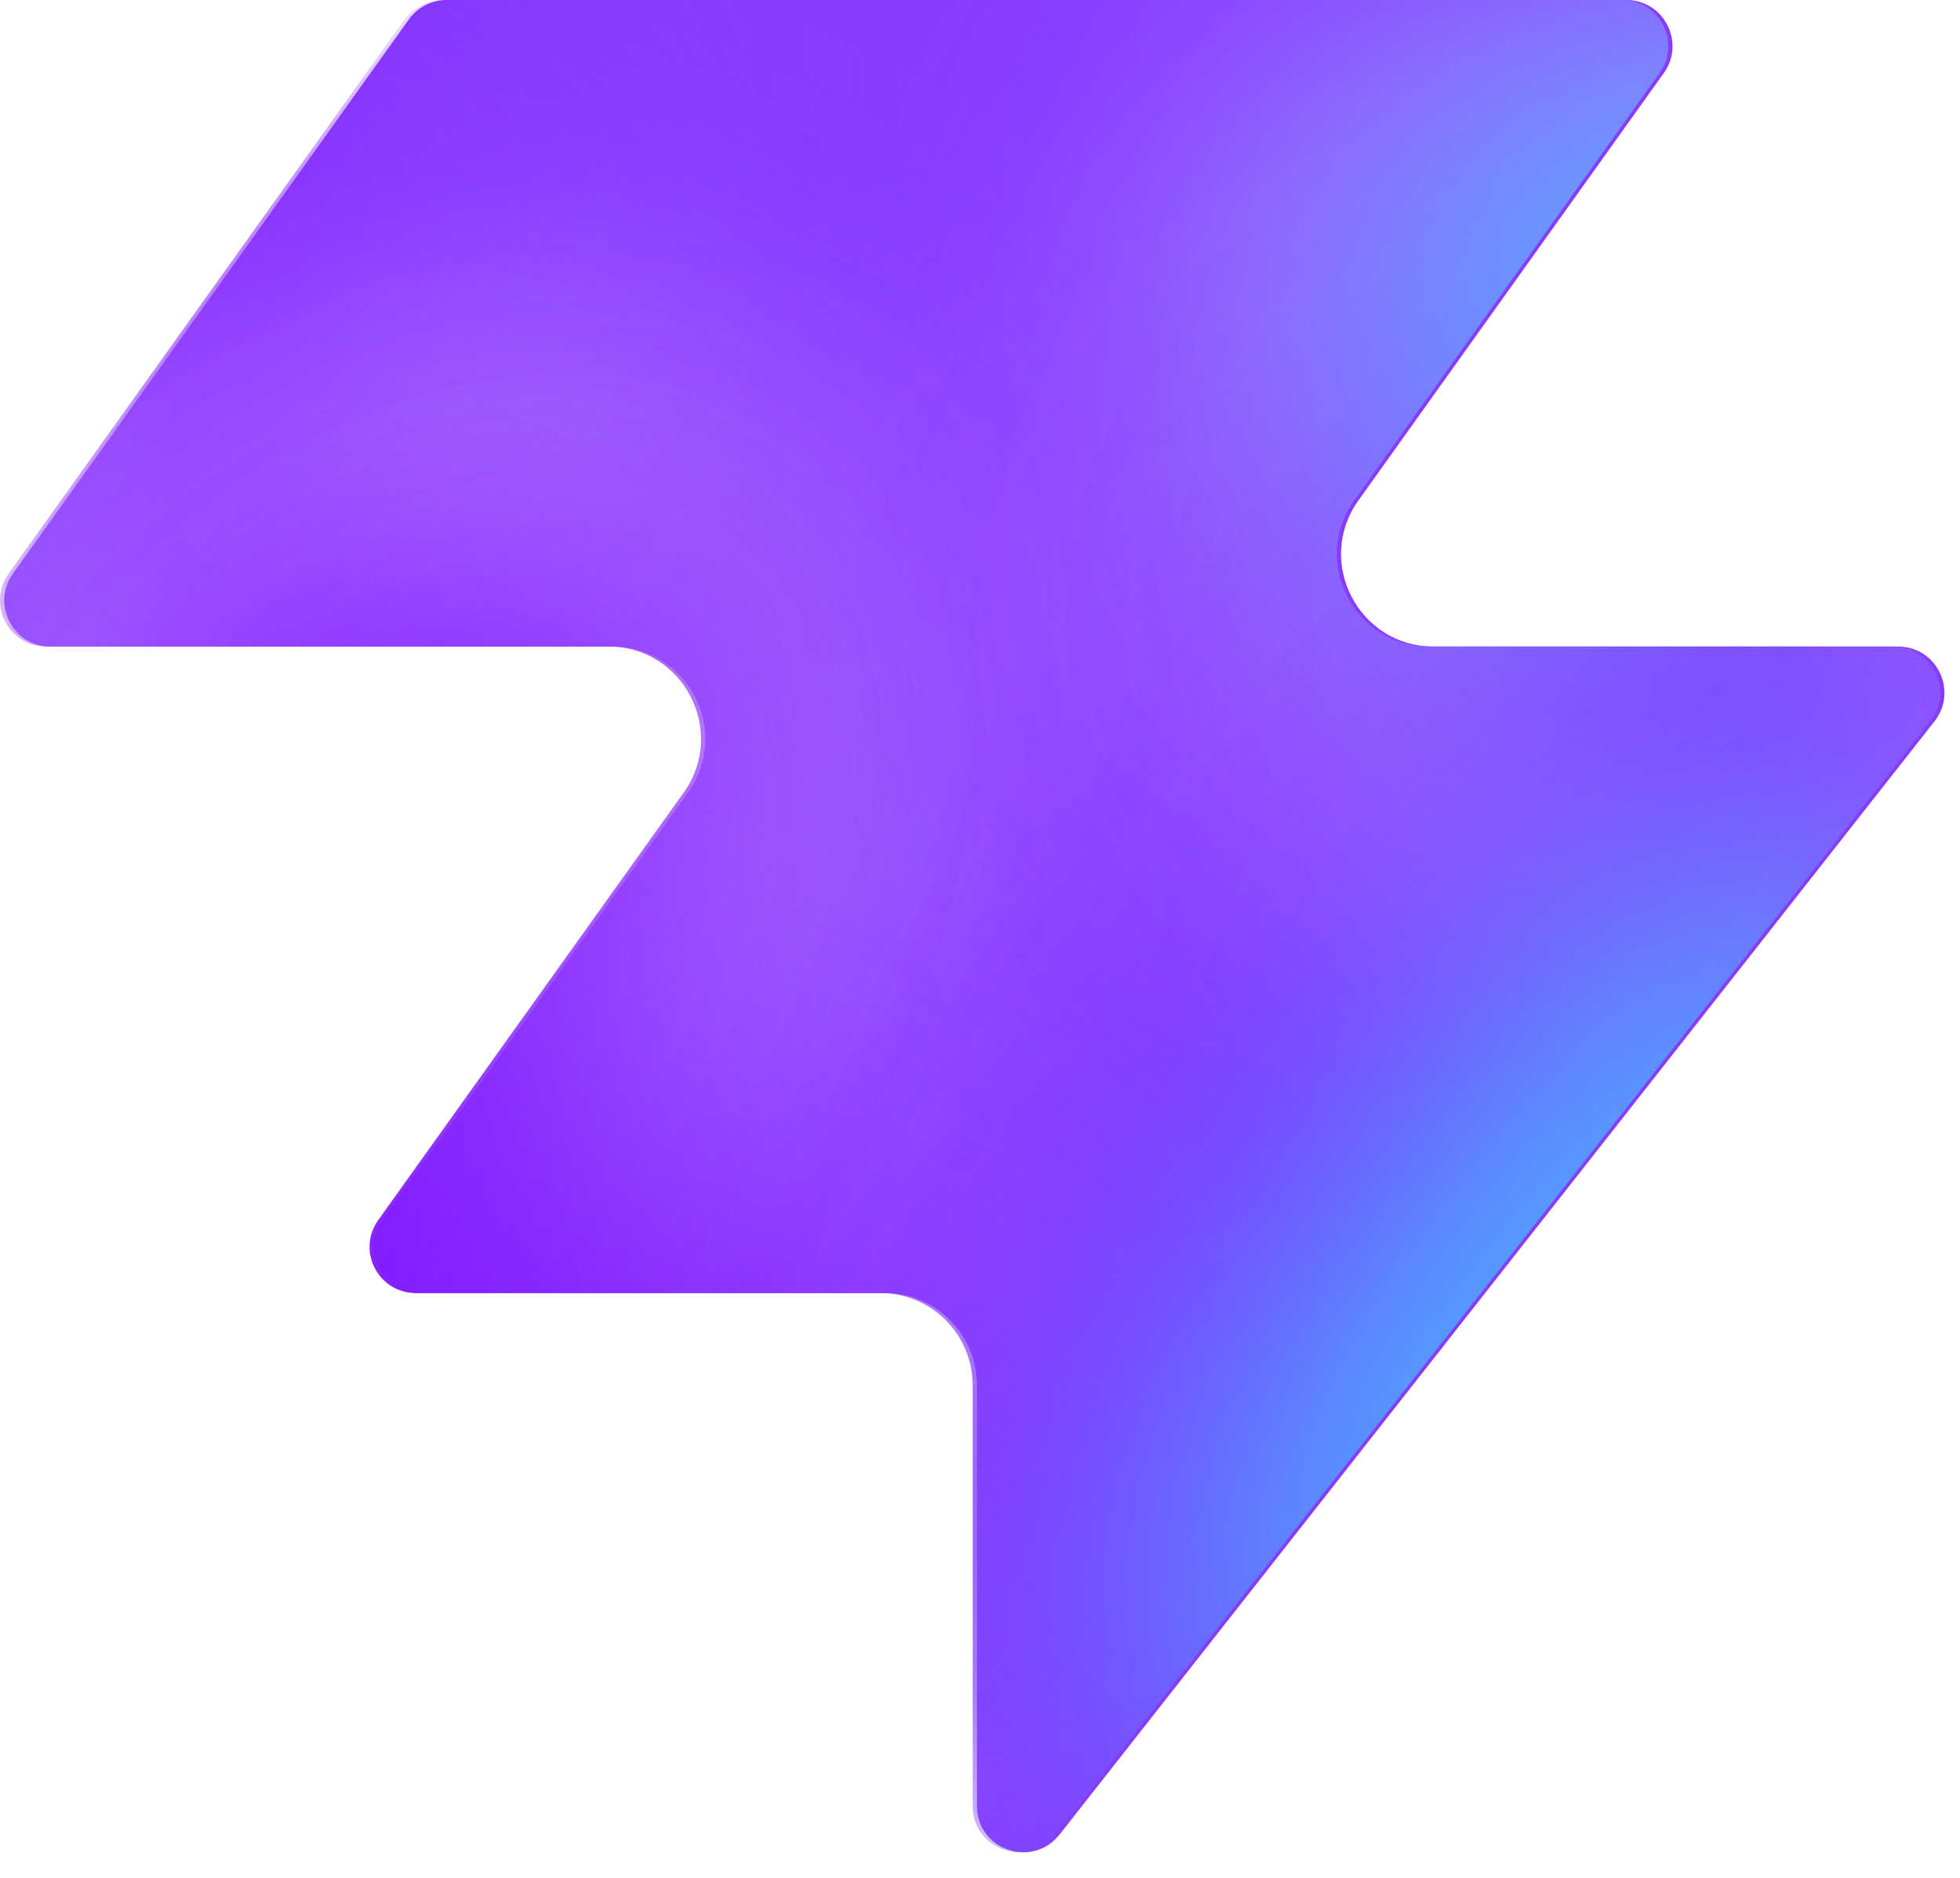
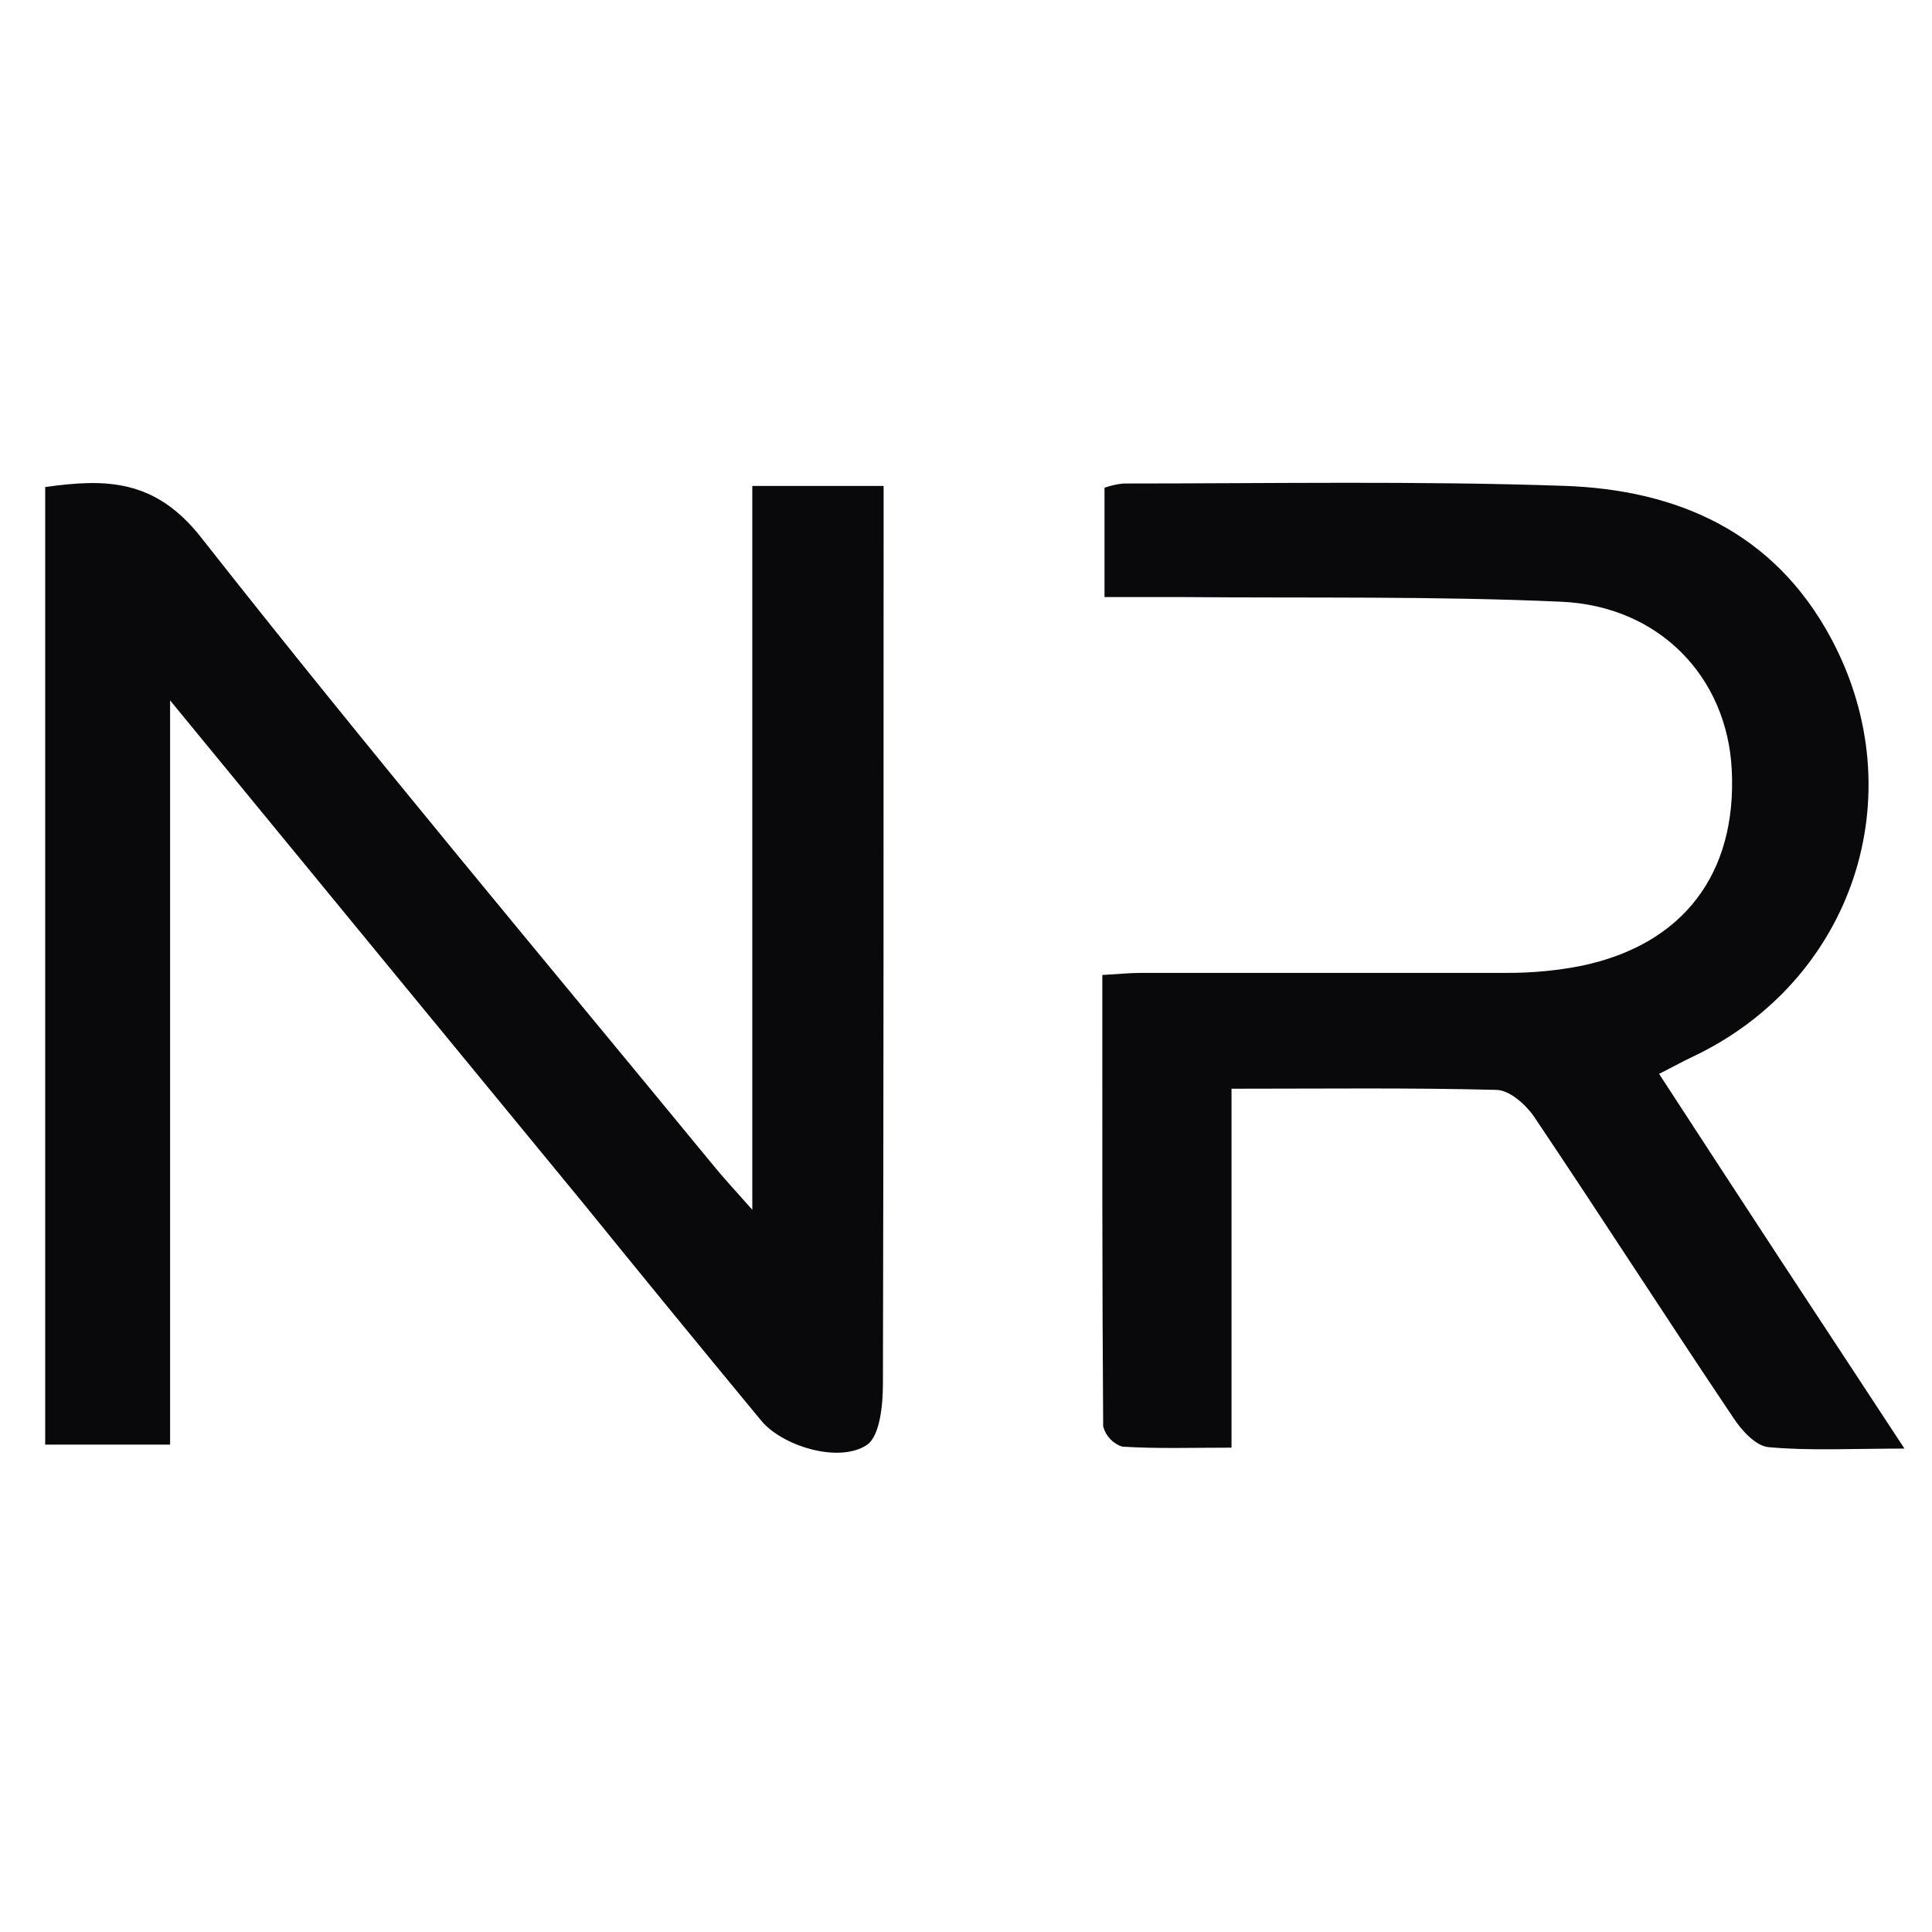
- <svg xmlns="http://www.w3.org/2000/svg" width="48" height="46" fill="none" viewBox="0 0 48 46">
-   <path fill="#863bff" d="M25.946 44.938c-.664.845-2.021.375-2.021-.698V33.937a2.26 2.26 0 0 0-2.262-2.262H10.287c-.92 0-1.456-1.04-.92-1.788l7.48-10.471c1.07-1.497 0-3.578-1.842-3.578H1.237c-.92 0-1.456-1.04-.92-1.788L10.013.474c.214-.297.556-.474.92-.474h28.894c.92 0 1.456 1.04.92 1.788l-7.48 10.471c-1.07 1.498 0 3.579 1.842 3.579h11.377c.943 0 1.473 1.088.89 1.83L25.947 44.94z" style="fill:#863bff;fill:color(display-p3 .525 .23 1);fill-opacity:1" />
-   <mask id="a" width="48" height="46" x="0" y="0" maskUnits="userSpaceOnUse" style="mask-type:alpha">
-     <path fill="#000" d="M25.842 44.938c-.664.844-2.021.375-2.021-.698V33.937a2.26 2.26 0 0 0-2.262-2.262H10.183c-.92 0-1.456-1.04-.92-1.788l7.48-10.471c1.07-1.498 0-3.579-1.842-3.579H1.133c-.92 0-1.456-1.04-.92-1.787L9.91.473c.214-.297.556-.474.92-.474h28.894c.92 0 1.456 1.04.92 1.788l-7.48 10.471c-1.07 1.498 0 3.578 1.842 3.578h11.377c.943 0 1.473 1.088.89 1.832L25.843 44.94z" style="fill:#000;fill-opacity:1" />
-   </mask>
-   <g mask="url(#a)">
-     <g filter="url(#b)">
-       <ellipse cx="5.508" cy="14.704" fill="#ede6ff" rx="5.508" ry="14.704" style="fill:#ede6ff;fill:color(display-p3 .927 .903 1);fill-opacity:1" transform="matrix(.00324 1 1 -.00324 -4.47 31.516)" />
-     </g>
-     <g filter="url(#c)">
-       <ellipse cx="10.399" cy="29.851" fill="#ede6ff" rx="10.399" ry="29.851" style="fill:#ede6ff;fill:color(display-p3 .927 .903 1);fill-opacity:1" transform="matrix(.00324 1 1 -.00324 -39.328 7.883)" />
-     </g>
-     <g filter="url(#d)">
-       <ellipse cx="5.508" cy="30.487" fill="#7e14ff" rx="5.508" ry="30.487" style="fill:#7e14ff;fill:color(display-p3 .492 .077 1);fill-opacity:1" transform="rotate(89.814 -25.913 -14.639)scale(1 -1)" />
-     </g>
-     <g filter="url(#e)">
-       <ellipse cx="5.508" cy="30.599" fill="#7e14ff" rx="5.508" ry="30.599" style="fill:#7e14ff;fill:color(display-p3 .492 .077 1);fill-opacity:1" transform="rotate(89.814 -32.644 -3.334)scale(1 -1)" />
-     </g>
-     <g filter="url(#f)">
-       <ellipse cx="5.508" cy="30.599" fill="#7e14ff" rx="5.508" ry="30.599" style="fill:#7e14ff;fill:color(display-p3 .492 .077 1);fill-opacity:1" transform="matrix(.00324 1 1 -.00324 -34.34 30.47)" />
-     </g>
-     <g filter="url(#g)">
-       <ellipse cx="14.072" cy="22.078" fill="#ede6ff" rx="14.072" ry="22.078" style="fill:#ede6ff;fill:color(display-p3 .927 .903 1);fill-opacity:1" transform="rotate(93.35 24.506 48.493)scale(-1 1)" />
-     </g>
-     <g filter="url(#h)">
-       <ellipse cx="3.47" cy="21.501" fill="#7e14ff" rx="3.47" ry="21.501" style="fill:#7e14ff;fill:color(display-p3 .492 .077 1);fill-opacity:1" transform="rotate(89.009 28.708 47.59)scale(-1 1)" />
-     </g>
-     <g filter="url(#i)">
-       <ellipse cx="3.47" cy="21.501" fill="#7e14ff" rx="3.47" ry="21.501" style="fill:#7e14ff;fill:color(display-p3 .492 .077 1);fill-opacity:1" transform="rotate(89.009 28.708 47.59)scale(-1 1)" />
-     </g>
-     <g filter="url(#j)">
-       <ellipse cx=".387" cy="8.972" fill="#7e14ff" rx="4.407" ry="29.108" style="fill:#7e14ff;fill:color(display-p3 .492 .077 1);fill-opacity:1" transform="rotate(39.51 .387 8.972)" />
-     </g>
-     <g filter="url(#k)">
-       <ellipse cx="47.523" cy="-6.092" fill="#7e14ff" rx="4.407" ry="29.108" style="fill:#7e14ff;fill:color(display-p3 .492 .077 1);fill-opacity:1" transform="rotate(37.892 47.523 -6.092)" />
-     </g>
-     <g filter="url(#l)">
-       <ellipse cx="41.412" cy="6.333" fill="#47bfff" rx="5.971" ry="9.665" style="fill:#47bfff;fill:color(display-p3 .28 .748 1);fill-opacity:1" transform="rotate(37.892 41.412 6.333)" />
-     </g>
-     <g filter="url(#m)">
-       <ellipse cx="-1.879" cy="38.332" fill="#7e14ff" rx="4.407" ry="29.108" style="fill:#7e14ff;fill:color(display-p3 .492 .077 1);fill-opacity:1" transform="rotate(37.892 -1.88 38.332)" />
-     </g>
-     <g filter="url(#n)">
-       <ellipse cx="-1.879" cy="38.332" fill="#7e14ff" rx="4.407" ry="29.108" style="fill:#7e14ff;fill:color(display-p3 .492 .077 1);fill-opacity:1" transform="rotate(37.892 -1.88 38.332)" />
-     </g>
-     <g filter="url(#o)">
-       <ellipse cx="35.651" cy="29.907" fill="#7e14ff" rx="4.407" ry="29.108" style="fill:#7e14ff;fill:color(display-p3 .492 .077 1);fill-opacity:1" transform="rotate(37.892 35.651 29.907)" />
-     </g>
-     <g filter="url(#p)">
-       <ellipse cx="38.418" cy="32.4" fill="#47bfff" rx="5.971" ry="15.297" style="fill:#47bfff;fill:color(display-p3 .28 .748 1);fill-opacity:1" transform="rotate(37.892 38.418 32.4)" />
-     </g>
-   </g>
+ <svg xmlns="http://www.w3.org/2000/svg" id="Слой_1" data-name="Слой 1" viewBox="0 0 230 230">
  <defs>
-     <filter id="b" width="60.045" height="41.654" x="-19.77" y="16.149" color-interpolation-filters="sRGB" filterUnits="userSpaceOnUse">
-       <feFlood flood-opacity="0" result="BackgroundImageFix" />
-       <feBlend in="SourceGraphic" in2="BackgroundImageFix" result="shape" />
-       <feGaussianBlur result="effect1_foregroundBlur_2002_17158" stdDeviation="7.659" />
-     </filter>
-     <filter id="c" width="90.34" height="51.437" x="-54.613" y="-7.533" color-interpolation-filters="sRGB" filterUnits="userSpaceOnUse">
-       <feFlood flood-opacity="0" result="BackgroundImageFix" />
-       <feBlend in="SourceGraphic" in2="BackgroundImageFix" result="shape" />
-       <feGaussianBlur result="effect1_foregroundBlur_2002_17158" stdDeviation="7.659" />
-     </filter>
-     <filter id="d" width="79.355" height="29.4" x="-49.64" y="2.03" color-interpolation-filters="sRGB" filterUnits="userSpaceOnUse">
-       <feFlood flood-opacity="0" result="BackgroundImageFix" />
-       <feBlend in="SourceGraphic" in2="BackgroundImageFix" result="shape" />
-       <feGaussianBlur result="effect1_foregroundBlur_2002_17158" stdDeviation="4.596" />
-     </filter>
-     <filter id="e" width="79.579" height="29.4" x="-45.045" y="20.029" color-interpolation-filters="sRGB" filterUnits="userSpaceOnUse">
-       <feFlood flood-opacity="0" result="BackgroundImageFix" />
-       <feBlend in="SourceGraphic" in2="BackgroundImageFix" result="shape" />
-       <feGaussianBlur result="effect1_foregroundBlur_2002_17158" stdDeviation="4.596" />
-     </filter>
-     <filter id="f" width="79.579" height="29.4" x="-43.513" y="21.178" color-interpolation-filters="sRGB" filterUnits="userSpaceOnUse">
-       <feFlood flood-opacity="0" result="BackgroundImageFix" />
-       <feBlend in="SourceGraphic" in2="BackgroundImageFix" result="shape" />
-       <feGaussianBlur result="effect1_foregroundBlur_2002_17158" stdDeviation="4.596" />
-     </filter>
-     <filter id="g" width="74.749" height="58.852" x="15.756" y="-17.901" color-interpolation-filters="sRGB" filterUnits="userSpaceOnUse">
-       <feFlood flood-opacity="0" result="BackgroundImageFix" />
-       <feBlend in="SourceGraphic" in2="BackgroundImageFix" result="shape" />
-       <feGaussianBlur result="effect1_foregroundBlur_2002_17158" stdDeviation="7.659" />
-     </filter>
-     <filter id="h" width="61.377" height="25.362" x="23.548" y="2.284" color-interpolation-filters="sRGB" filterUnits="userSpaceOnUse">
-       <feFlood flood-opacity="0" result="BackgroundImageFix" />
-       <feBlend in="SourceGraphic" in2="BackgroundImageFix" result="shape" />
-       <feGaussianBlur result="effect1_foregroundBlur_2002_17158" stdDeviation="4.596" />
-     </filter>
-     <filter id="i" width="61.377" height="25.362" x="23.548" y="2.284" color-interpolation-filters="sRGB" filterUnits="userSpaceOnUse">
-       <feFlood flood-opacity="0" result="BackgroundImageFix" />
-       <feBlend in="SourceGraphic" in2="BackgroundImageFix" result="shape" />
-       <feGaussianBlur result="effect1_foregroundBlur_2002_17158" stdDeviation="4.596" />
-     </filter>
-     <filter id="j" width="56.045" height="63.649" x="-27.636" y="-22.853" color-interpolation-filters="sRGB" filterUnits="userSpaceOnUse">
-       <feFlood flood-opacity="0" result="BackgroundImageFix" />
-       <feBlend in="SourceGraphic" in2="BackgroundImageFix" result="shape" />
-       <feGaussianBlur result="effect1_foregroundBlur_2002_17158" stdDeviation="4.596" />
-     </filter>
-     <filter id="k" width="54.814" height="64.646" x="20.116" y="-38.415" color-interpolation-filters="sRGB" filterUnits="userSpaceOnUse">
-       <feFlood flood-opacity="0" result="BackgroundImageFix" />
-       <feBlend in="SourceGraphic" in2="BackgroundImageFix" result="shape" />
-       <feGaussianBlur result="effect1_foregroundBlur_2002_17158" stdDeviation="4.596" />
-     </filter>
-     <filter id="l" width="33.541" height="35.313" x="24.641" y="-11.323" color-interpolation-filters="sRGB" filterUnits="userSpaceOnUse">
-       <feFlood flood-opacity="0" result="BackgroundImageFix" />
-       <feBlend in="SourceGraphic" in2="BackgroundImageFix" result="shape" />
-       <feGaussianBlur result="effect1_foregroundBlur_2002_17158" stdDeviation="4.596" />
-     </filter>
-     <filter id="m" width="54.814" height="64.646" x="-29.286" y="6.009" color-interpolation-filters="sRGB" filterUnits="userSpaceOnUse">
-       <feFlood flood-opacity="0" result="BackgroundImageFix" />
-       <feBlend in="SourceGraphic" in2="BackgroundImageFix" result="shape" />
-       <feGaussianBlur result="effect1_foregroundBlur_2002_17158" stdDeviation="4.596" />
-     </filter>
-     <filter id="n" width="54.814" height="64.646" x="-29.286" y="6.009" color-interpolation-filters="sRGB" filterUnits="userSpaceOnUse">
-       <feFlood flood-opacity="0" result="BackgroundImageFix" />
-       <feBlend in="SourceGraphic" in2="BackgroundImageFix" result="shape" />
-       <feGaussianBlur result="effect1_foregroundBlur_2002_17158" stdDeviation="4.596" />
-     </filter>
-     <filter id="o" width="54.814" height="64.646" x="8.244" y="-2.416" color-interpolation-filters="sRGB" filterUnits="userSpaceOnUse">
-       <feFlood flood-opacity="0" result="BackgroundImageFix" />
-       <feBlend in="SourceGraphic" in2="BackgroundImageFix" result="shape" />
-       <feGaussianBlur result="effect1_foregroundBlur_2002_17158" stdDeviation="4.596" />
-     </filter>
-     <filter id="p" width="39.409" height="43.623" x="18.713" y="10.588" color-interpolation-filters="sRGB" filterUnits="userSpaceOnUse">
-       <feFlood flood-opacity="0" result="BackgroundImageFix" />
-       <feBlend in="SourceGraphic" in2="BackgroundImageFix" result="shape" />
-       <feGaussianBlur result="effect1_foregroundBlur_2002_17158" stdDeviation="4.596" />
-     </filter>
+     <style>
+       .cls-1 {
+         fill: none;
+       }
+       path {
+         fill: #09090b;
+       }
+       @media (prefers-color-scheme: dark) {
+         path {
+           fill: #fafafa;
+         }
+       }
+     </style>
  </defs>
+   <rect class="cls-1" width="230" height="230" />
+   <path d="M449.87,128.93v88.6H435v-114c7.16-1,13.06-1,18.56,6,19.87,25.27,40.56,49.91,61,74.78,1.25,1.53,2.61,3,4.62,5.26V103.4h15.63v6.87c0,33.33,0,66.67-.08,100,0,2.52-.35,6.27-1.93,7.31-3.37,2.21-10.11.09-12.57-2.92C513.07,206,506,197.36,499,188.73,482.91,169.16,466.84,149.61,449.87,128.93Z" transform="translate(-429.62 -45.55)" />
+   <path d="M656.34,218c-6.32,0-11.29.28-16.18-.17-1.53-.14-3.22-2-4.22-3.54-8-11.91-15.72-23.94-23.71-35.83-1-1.44-2.9-3.12-4.43-3.16-10.3-.27-20.61-.14-31.57-.14v42.73c-4.77,0-8.89.14-13-.12a3.43,3.43,0,0,1-2.28-2.43c-.13-17.78-.1-35.57-.1-53.72,1.79-.1,3.24-.25,4.68-.25,14.49,0,29,0,43.47,0a45.17,45.17,0,0,0,8.92-.85c12.11-2.54,18.49-11,17.86-23.34-.55-11-8.6-19.52-20.39-20-15-.67-30-.42-45-.55-3,0-5.94,0-9.28,0V103.61a9.93,9.93,0,0,1,2.25-.5c17.49,0,35-.32,52.46.28,13.48.46,25,5.48,31.8,18.18,10,18.7,2.56,40.81-16.57,49.82-1.17.55-2.3,1.19-3.92,2,4.88,7.49,9.57,14.7,14.29,21.9S650.77,209.49,656.34,218Z" transform="translate(-429.62 -45.55)" />
</svg>
